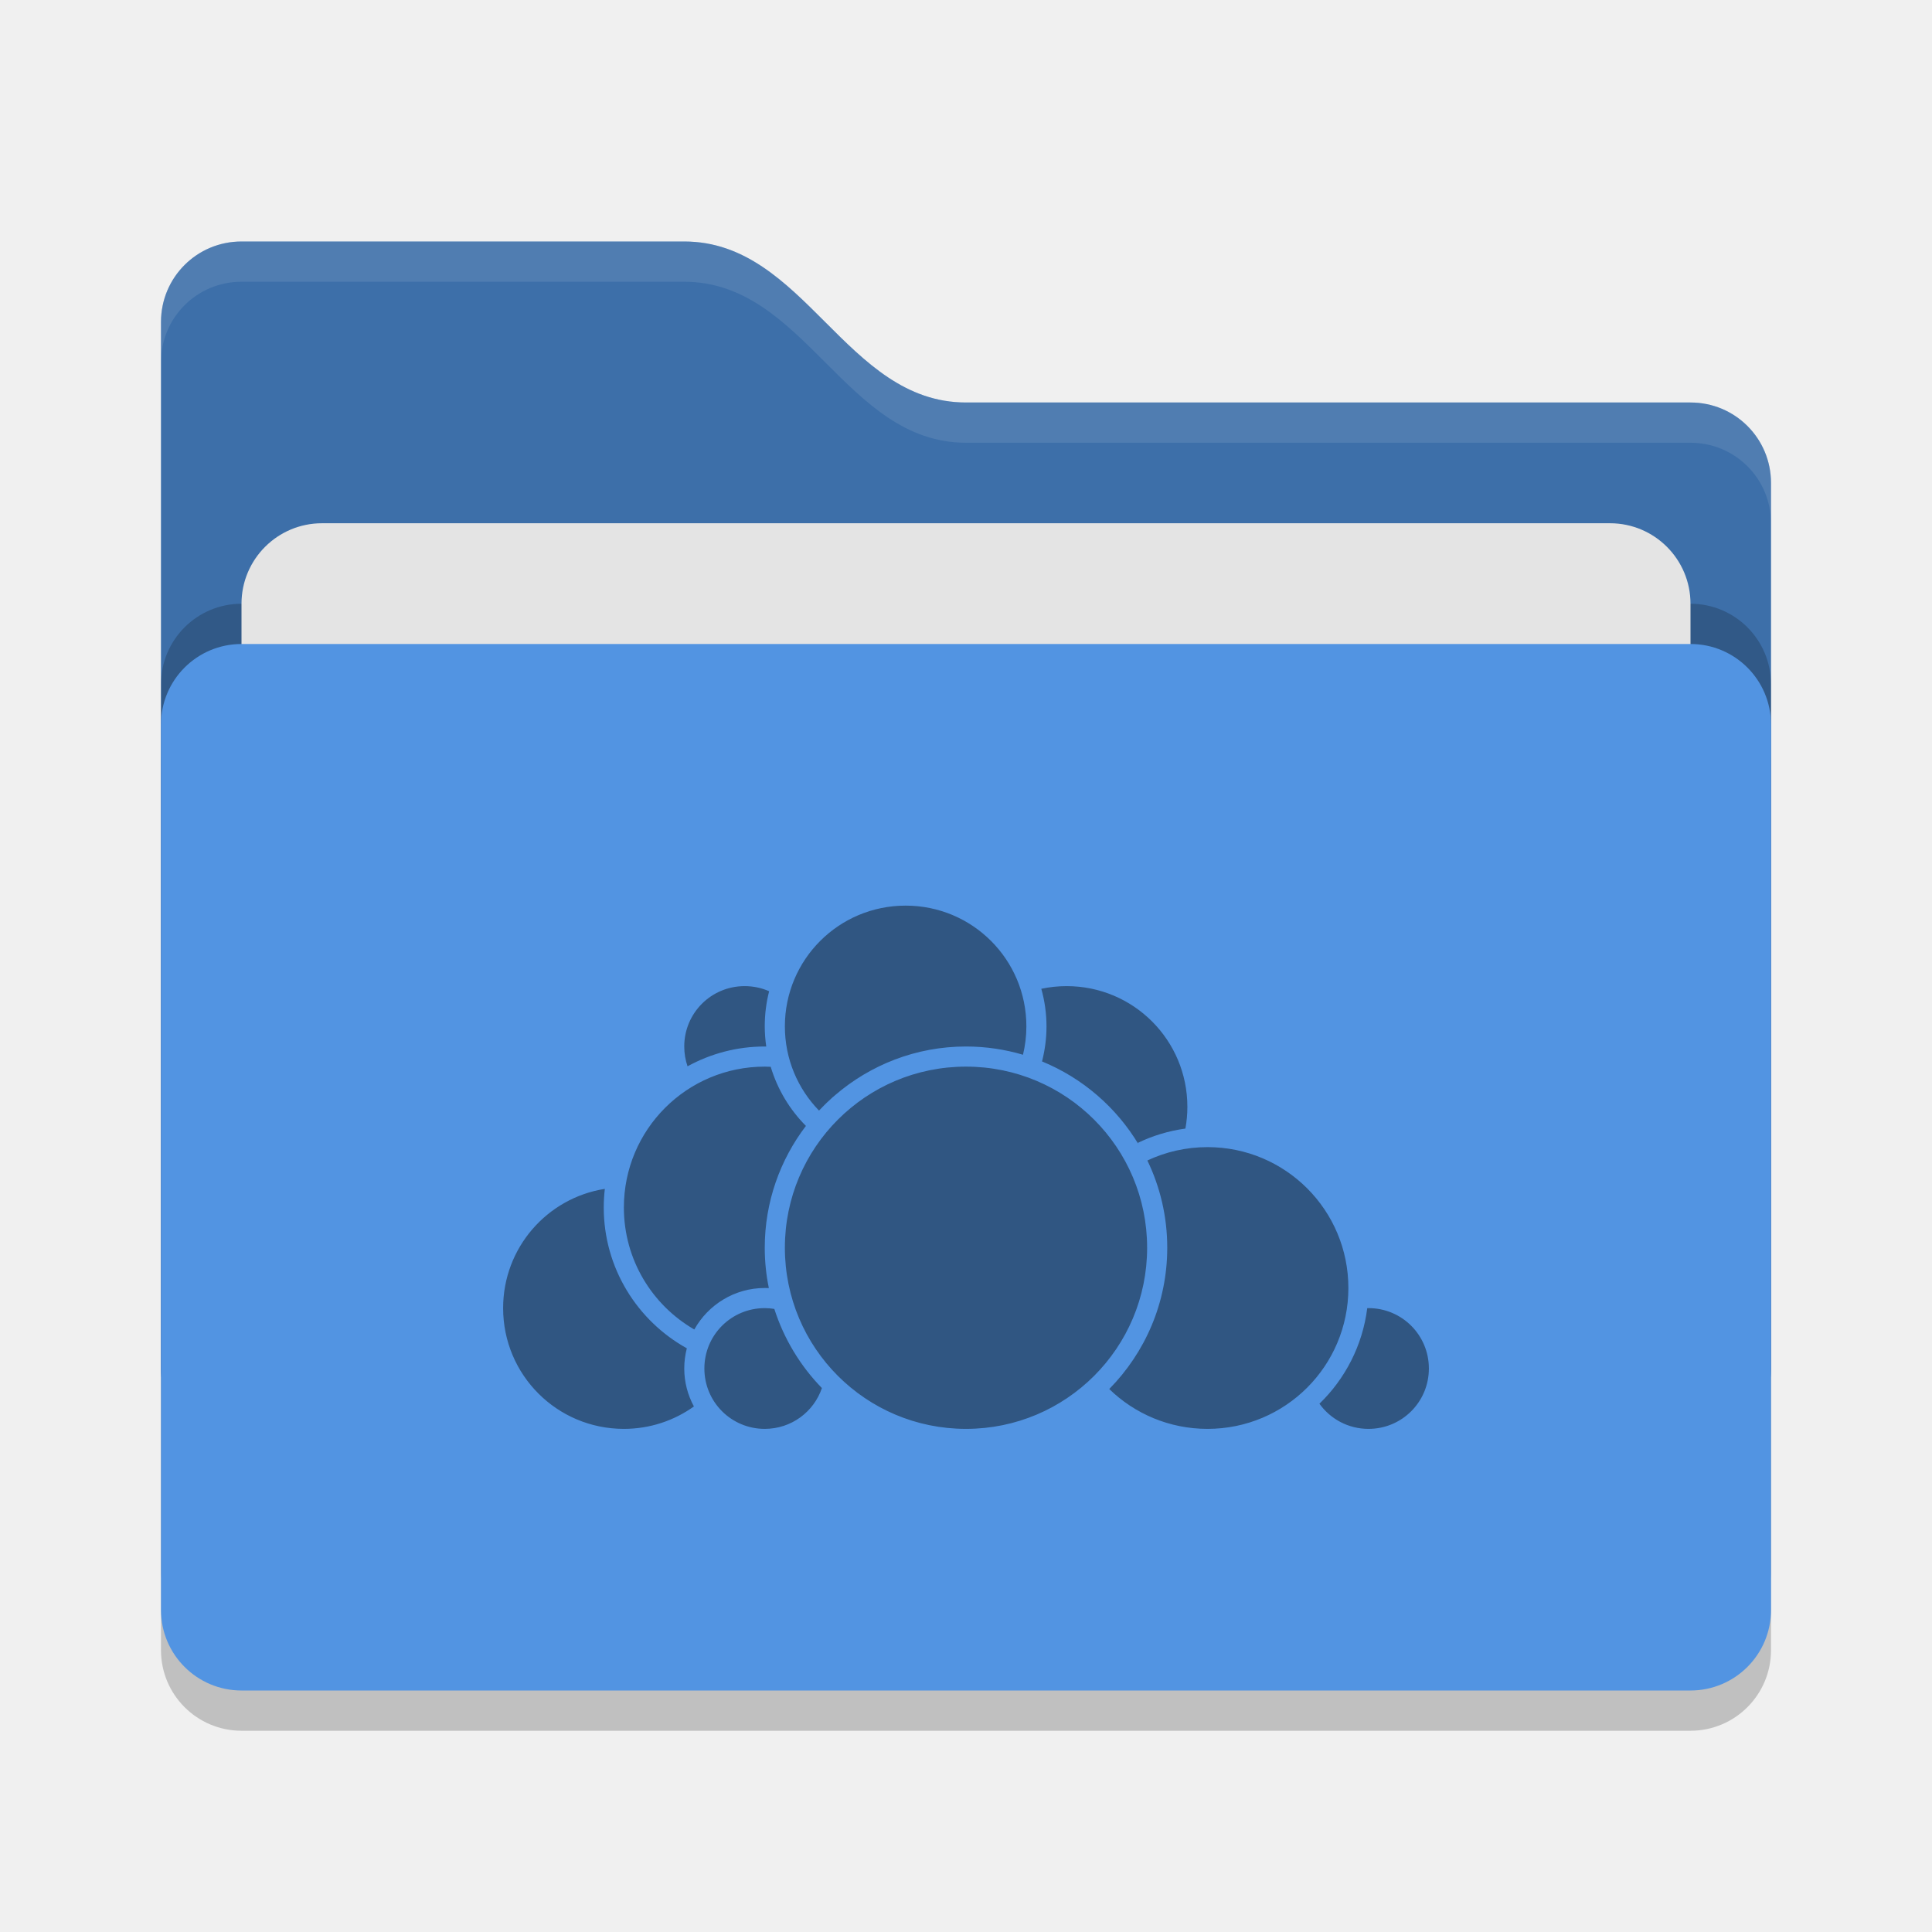
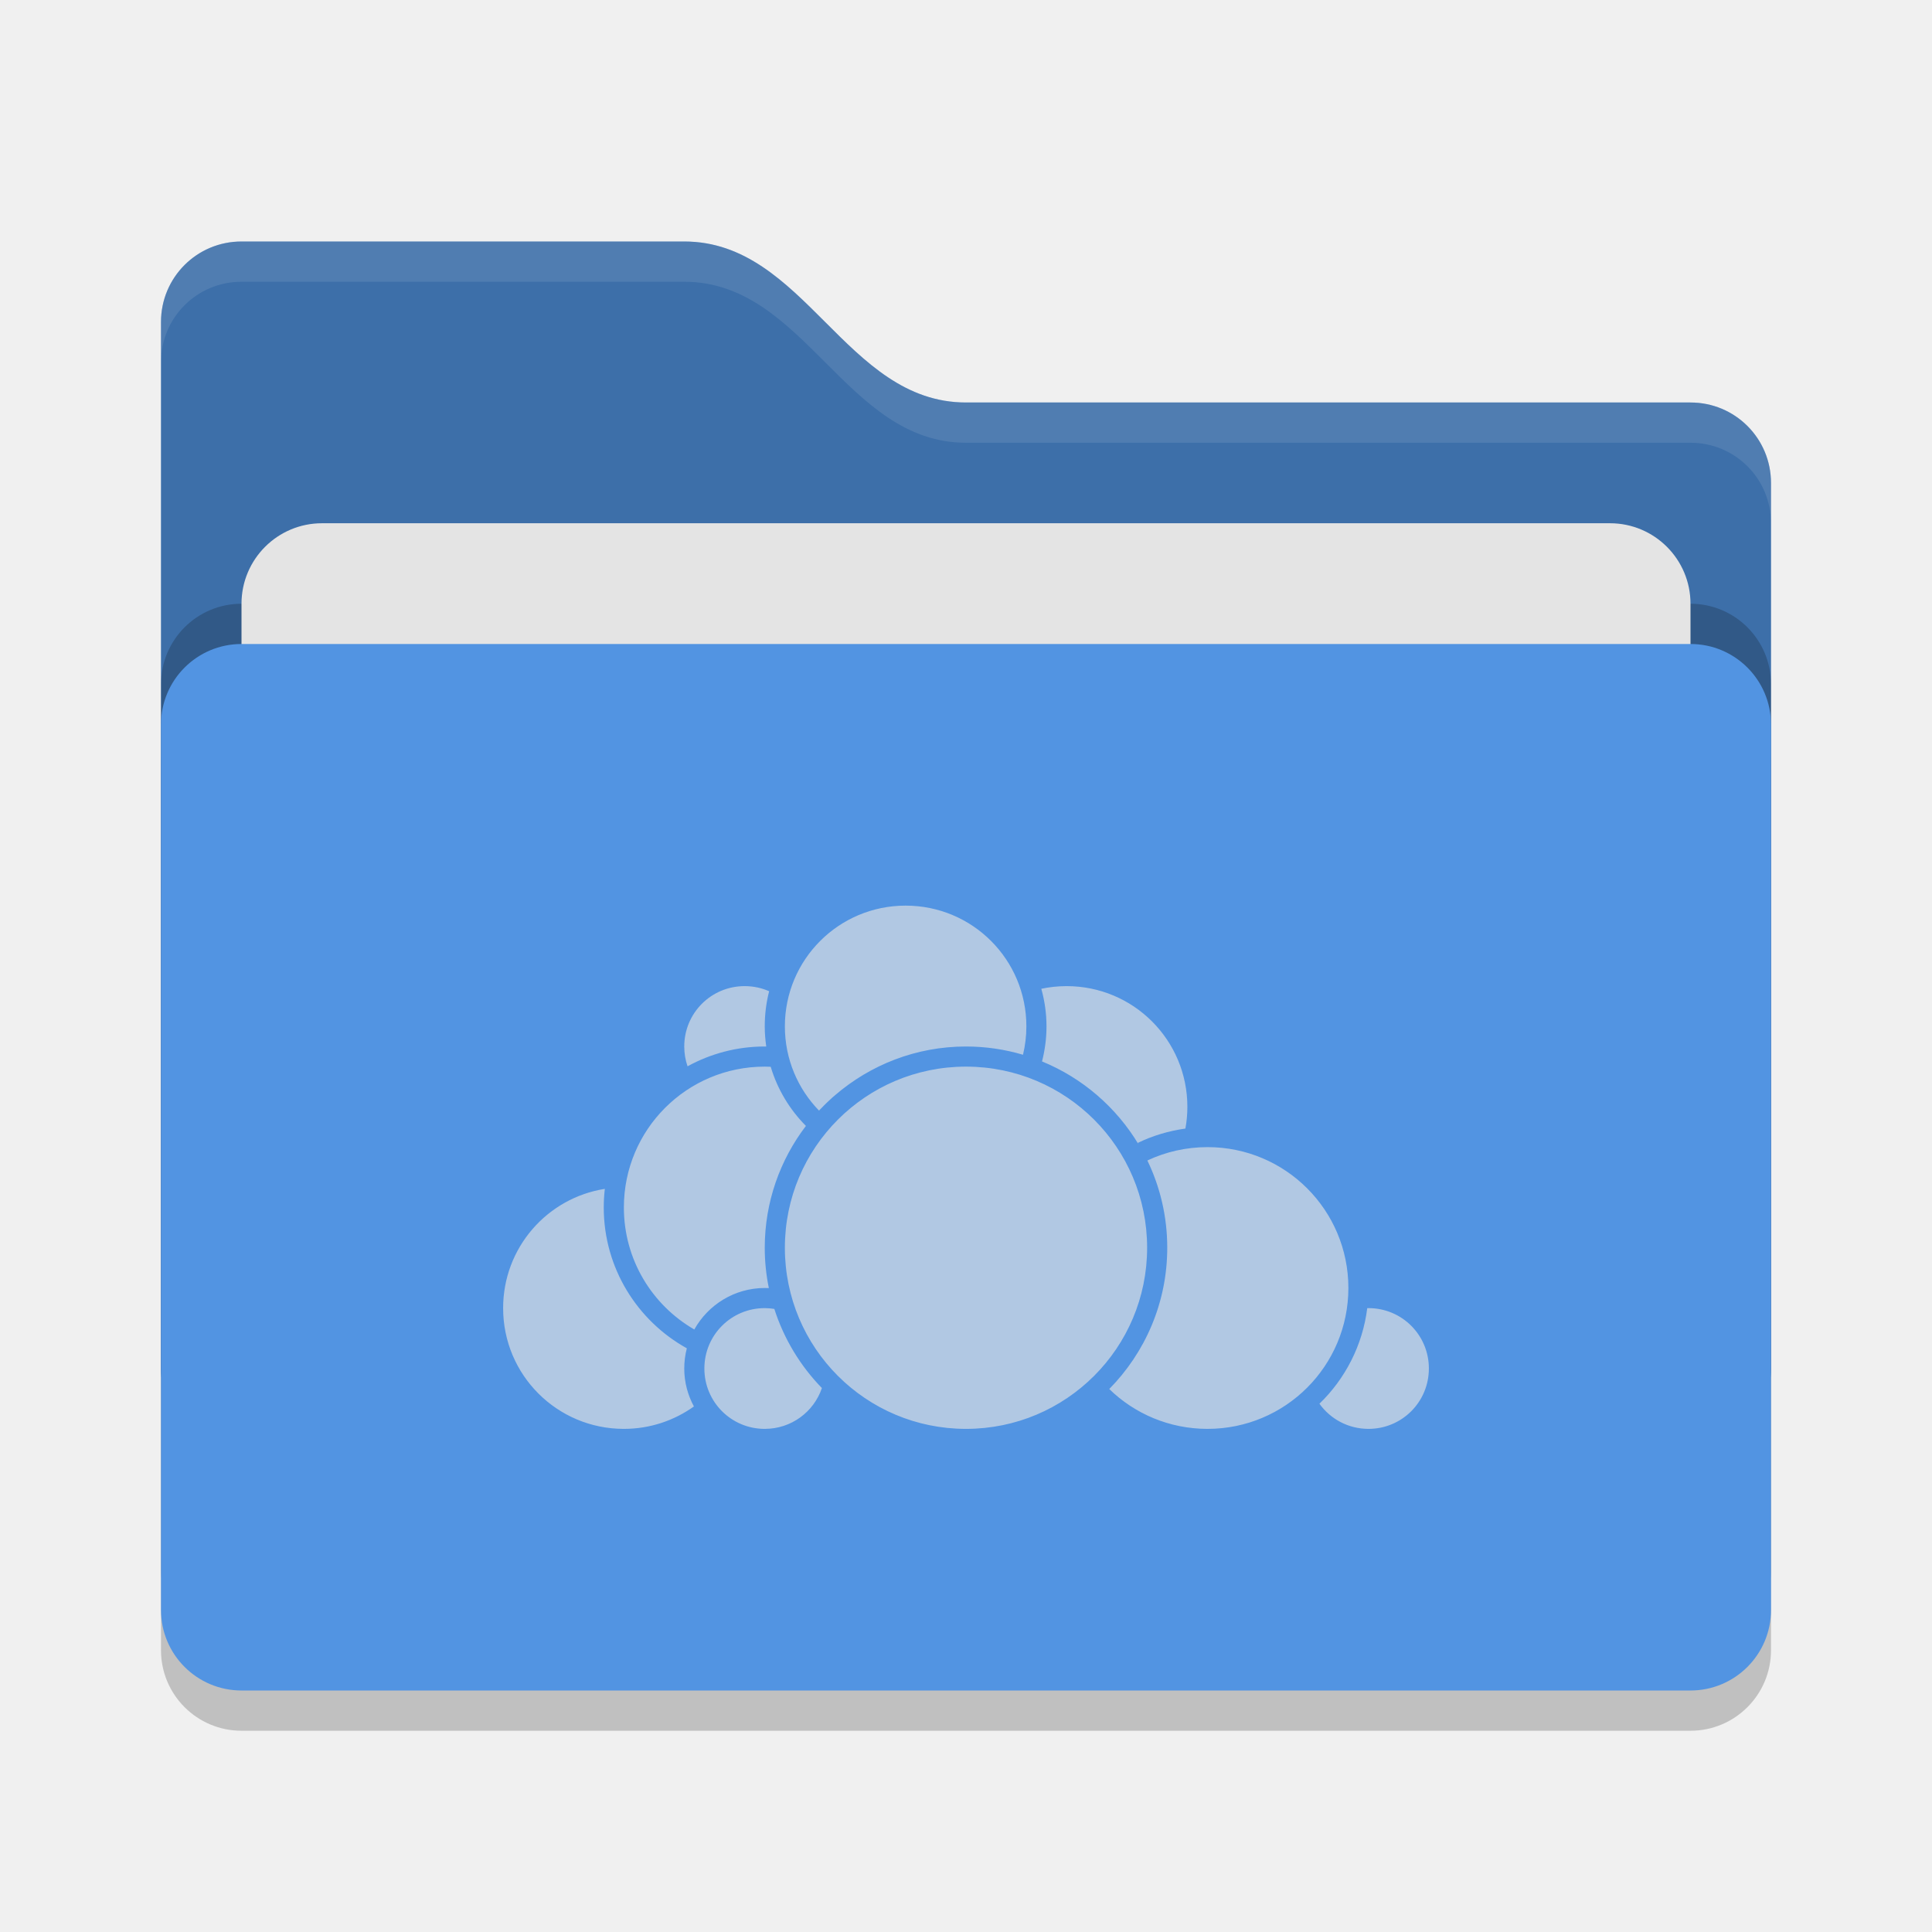
<svg xmlns="http://www.w3.org/2000/svg" width="48" height="48" version="1">
  <defs>
    <style id="current-color-scheme" type="text/css">
   .ColorScheme-Text { color:#1d344f; } .ColorScheme-Highlight { color:#5294e2; } .ColorScheme-Background { color:#e4e4e4; }
  </style>
  </defs>
  <rect style="opacity:0.2" width="40" height="26" x="4" y="17" rx="2" ry="2" />
  <path style="fill:currentColor" class="ColorScheme-Highlight" d="M 4,34 C 4,35.108 4.892,36 6,36 H 42 C 43.108,36 44,35.108 44,34 V 12 C 44,10.892 43.108,10 42,10 H 24 C 21,10 20,6 17,6 H 6 C 4.892,6 4,6.892 4,8" />
  <path style="opacity:0.25" d="M 4,34 C 4,35.108 4.892,36 6,36 H 42 C 43.108,36 44,35.108 44,34 V 12 C 44,10.892 43.108,10 42,10 H 24 C 21,10 20,6 17,6 H 6 C 4.892,6 4,6.892 4,8" />
  <rect style="opacity:0.2" width="40" height="26" x="4" y="15" rx="2" ry="2" />
  <rect style="fill:currentColor" class="ColorScheme-Background" width="36" height="16" x="6" y="13" rx="2" ry="2" />
  <rect style="fill:currentColor" class="ColorScheme-Highlight" width="40" height="26" x="4" y="16" rx="2" ry="2" />
-   <path style="opacity:0.65;fill:currentColor" class="ColorScheme-Text" d="M 22.5 22.5 C 20.84 22.5 19.5 23.84 19.5 25.5 C 19.5 26.315 19.823 27.052 20.348 27.592 C 20.391 27.546 20.436 27.501 20.48 27.457 C 20.502 27.436 20.523 27.414 20.545 27.393 C 20.591 27.348 20.638 27.304 20.686 27.262 C 20.687 27.26 20.69 27.259 20.691 27.258 C 20.709 27.242 20.728 27.227 20.746 27.211 C 21.621 26.458 22.757 26 24 26 C 24.492 26 24.967 26.072 25.416 26.205 C 25.47 25.979 25.5 25.743 25.5 25.5 C 25.5 23.84 24.16 22.5 22.5 22.5 z M 18.5 24.5 C 17.669 24.5 17 25.169 17 26 C 17 26.173 17.029 26.338 17.082 26.492 C 17.652 26.179 18.305 26 19 26 C 19.012 26 19.025 26 19.037 26 C 19.014 25.837 19 25.67 19 25.5 C 19 25.199 19.037 24.906 19.109 24.627 C 18.924 24.545 18.717 24.5 18.5 24.5 z M 26.5 24.5 C 26.284 24.5 26.074 24.523 25.871 24.566 C 25.954 24.864 26 25.176 26 25.5 C 26 25.801 25.96 26.092 25.889 26.371 C 26.895 26.783 27.738 27.513 28.291 28.438 C 28.283 28.424 28.276 28.408 28.268 28.395 C 28.635 28.217 29.033 28.097 29.451 28.039 C 29.483 27.864 29.5 27.684 29.5 27.5 C 29.5 25.84 28.16 24.5 26.5 24.5 z M 19 26.5 C 17.064 26.5 15.5 28.064 15.5 30 C 15.5 31.298 16.204 32.427 17.25 33.031 C 17.592 32.417 18.249 32 19 32 C 19.034 32 19.068 32 19.102 32.002 C 19.035 31.678 19 31.343 19 31 C 19 29.863 19.382 28.813 20.023 27.973 C 19.62 27.568 19.316 27.065 19.148 26.504 C 19.099 26.502 19.05 26.5 19 26.5 z M 24 26.5 C 21.512 26.5 19.5 28.512 19.5 31 C 19.5 33.488 21.512 35.5 24 35.5 C 26.488 35.5 28.5 33.488 28.5 31 C 28.5 28.512 26.488 26.5 24 26.5 z M 30 28.5 C 29.465 28.5 28.959 28.619 28.506 28.832 C 28.823 29.488 29 30.223 29 31 C 29 32.367 28.449 33.607 27.559 34.51 C 28.189 35.123 29.05 35.5 30 35.5 C 31.936 35.5 33.5 33.936 33.5 32 C 33.5 30.064 31.936 28.5 30 28.5 z M 15.027 29.537 C 13.593 29.763 12.5 31.001 12.5 32.5 C 12.5 34.16 13.84 35.5 15.5 35.5 C 16.15 35.5 16.75 35.293 17.24 34.943 C 17.088 34.662 17 34.341 17 34 C 17 33.826 17.023 33.659 17.064 33.498 C 15.834 32.816 15 31.504 15 30 C 15 29.843 15.009 29.689 15.027 29.537 z M 19 32.5 C 18.169 32.5 17.5 33.169 17.5 34 C 17.5 34.831 18.169 35.5 19 35.5 C 19.661 35.5 20.219 35.077 20.42 34.486 C 19.885 33.937 19.477 33.266 19.238 32.52 C 19.161 32.507 19.081 32.5 19 32.5 z M 33.969 32.5 C 33.853 33.427 33.42 34.257 32.781 34.875 C 33.053 35.254 33.496 35.5 34 35.5 C 34.831 35.5 35.5 34.831 35.5 34 C 35.5 33.169 34.831 32.5 34 32.5 C 33.99 32.5 33.979 32.5 33.969 32.5 z" />
+   <path style="opacity:0.65;fill:currentColor" class="ColorScheme-Background" d="M 22.5 22.5 C 20.84 22.5 19.5 23.84 19.5 25.5 C 19.5 26.315 19.823 27.052 20.348 27.592 C 20.391 27.546 20.436 27.501 20.48 27.457 C 20.502 27.436 20.523 27.414 20.545 27.393 C 20.591 27.348 20.638 27.304 20.686 27.262 C 20.687 27.26 20.69 27.259 20.691 27.258 C 20.709 27.242 20.728 27.227 20.746 27.211 C 21.621 26.458 22.757 26 24 26 C 24.492 26 24.967 26.072 25.416 26.205 C 25.47 25.979 25.5 25.743 25.5 25.5 C 25.5 23.84 24.16 22.5 22.5 22.5 z M 18.5 24.5 C 17.669 24.5 17 25.169 17 26 C 17 26.173 17.029 26.338 17.082 26.492 C 17.652 26.179 18.305 26 19 26 C 19.012 26 19.025 26 19.037 26 C 19.014 25.837 19 25.67 19 25.5 C 19 25.199 19.037 24.906 19.109 24.627 C 18.924 24.545 18.717 24.5 18.5 24.5 z M 26.5 24.5 C 26.284 24.5 26.074 24.523 25.871 24.566 C 25.954 24.864 26 25.176 26 25.5 C 26 25.801 25.96 26.092 25.889 26.371 C 26.895 26.783 27.738 27.513 28.291 28.438 C 28.283 28.424 28.276 28.408 28.268 28.395 C 28.635 28.217 29.033 28.097 29.451 28.039 C 29.483 27.864 29.5 27.684 29.5 27.5 C 29.5 25.84 28.16 24.5 26.5 24.5 z M 19 26.5 C 17.064 26.5 15.5 28.064 15.5 30 C 15.5 31.298 16.204 32.427 17.25 33.031 C 17.592 32.417 18.249 32 19 32 C 19.034 32 19.068 32 19.102 32.002 C 19.035 31.678 19 31.343 19 31 C 19 29.863 19.382 28.813 20.023 27.973 C 19.62 27.568 19.316 27.065 19.148 26.504 C 19.099 26.502 19.05 26.5 19 26.5 z M 24 26.5 C 21.512 26.5 19.5 28.512 19.5 31 C 19.5 33.488 21.512 35.5 24 35.5 C 26.488 35.5 28.5 33.488 28.5 31 C 28.5 28.512 26.488 26.5 24 26.5 z M 30 28.5 C 29.465 28.5 28.959 28.619 28.506 28.832 C 28.823 29.488 29 30.223 29 31 C 29 32.367 28.449 33.607 27.559 34.51 C 28.189 35.123 29.05 35.5 30 35.5 C 31.936 35.5 33.5 33.936 33.5 32 C 33.5 30.064 31.936 28.5 30 28.5 z M 15.027 29.537 C 13.593 29.763 12.5 31.001 12.5 32.5 C 12.5 34.16 13.84 35.5 15.5 35.5 C 16.15 35.5 16.75 35.293 17.24 34.943 C 17.088 34.662 17 34.341 17 34 C 17 33.826 17.023 33.659 17.064 33.498 C 15.834 32.816 15 31.504 15 30 C 15 29.843 15.009 29.689 15.027 29.537 z M 19 32.5 C 18.169 32.5 17.5 33.169 17.5 34 C 17.5 34.831 18.169 35.5 19 35.5 C 19.661 35.5 20.219 35.077 20.42 34.486 C 19.885 33.937 19.477 33.266 19.238 32.52 C 19.161 32.507 19.081 32.5 19 32.5 z M 33.969 32.5 C 33.853 33.427 33.42 34.257 32.781 34.875 C 33.053 35.254 33.496 35.5 34 35.5 C 34.831 35.5 35.5 34.831 35.5 34 C 35.5 33.169 34.831 32.5 34 32.5 C 33.99 32.5 33.979 32.5 33.969 32.5 z" />
  <path style="opacity:0.1;fill:#ffffff" d="M 6,6 C 4.892,6 4,6.892 4,8 V 9 C 4,7.892 4.892,7 6,7 H 17 C 20,7 21,11 24,11 H 42 C 43.108,11 44,11.892 44,13 V 12 C 44,10.892 43.108,10 42,10 H 24 C 21,10 20,6 17,6 Z" />
</svg>
